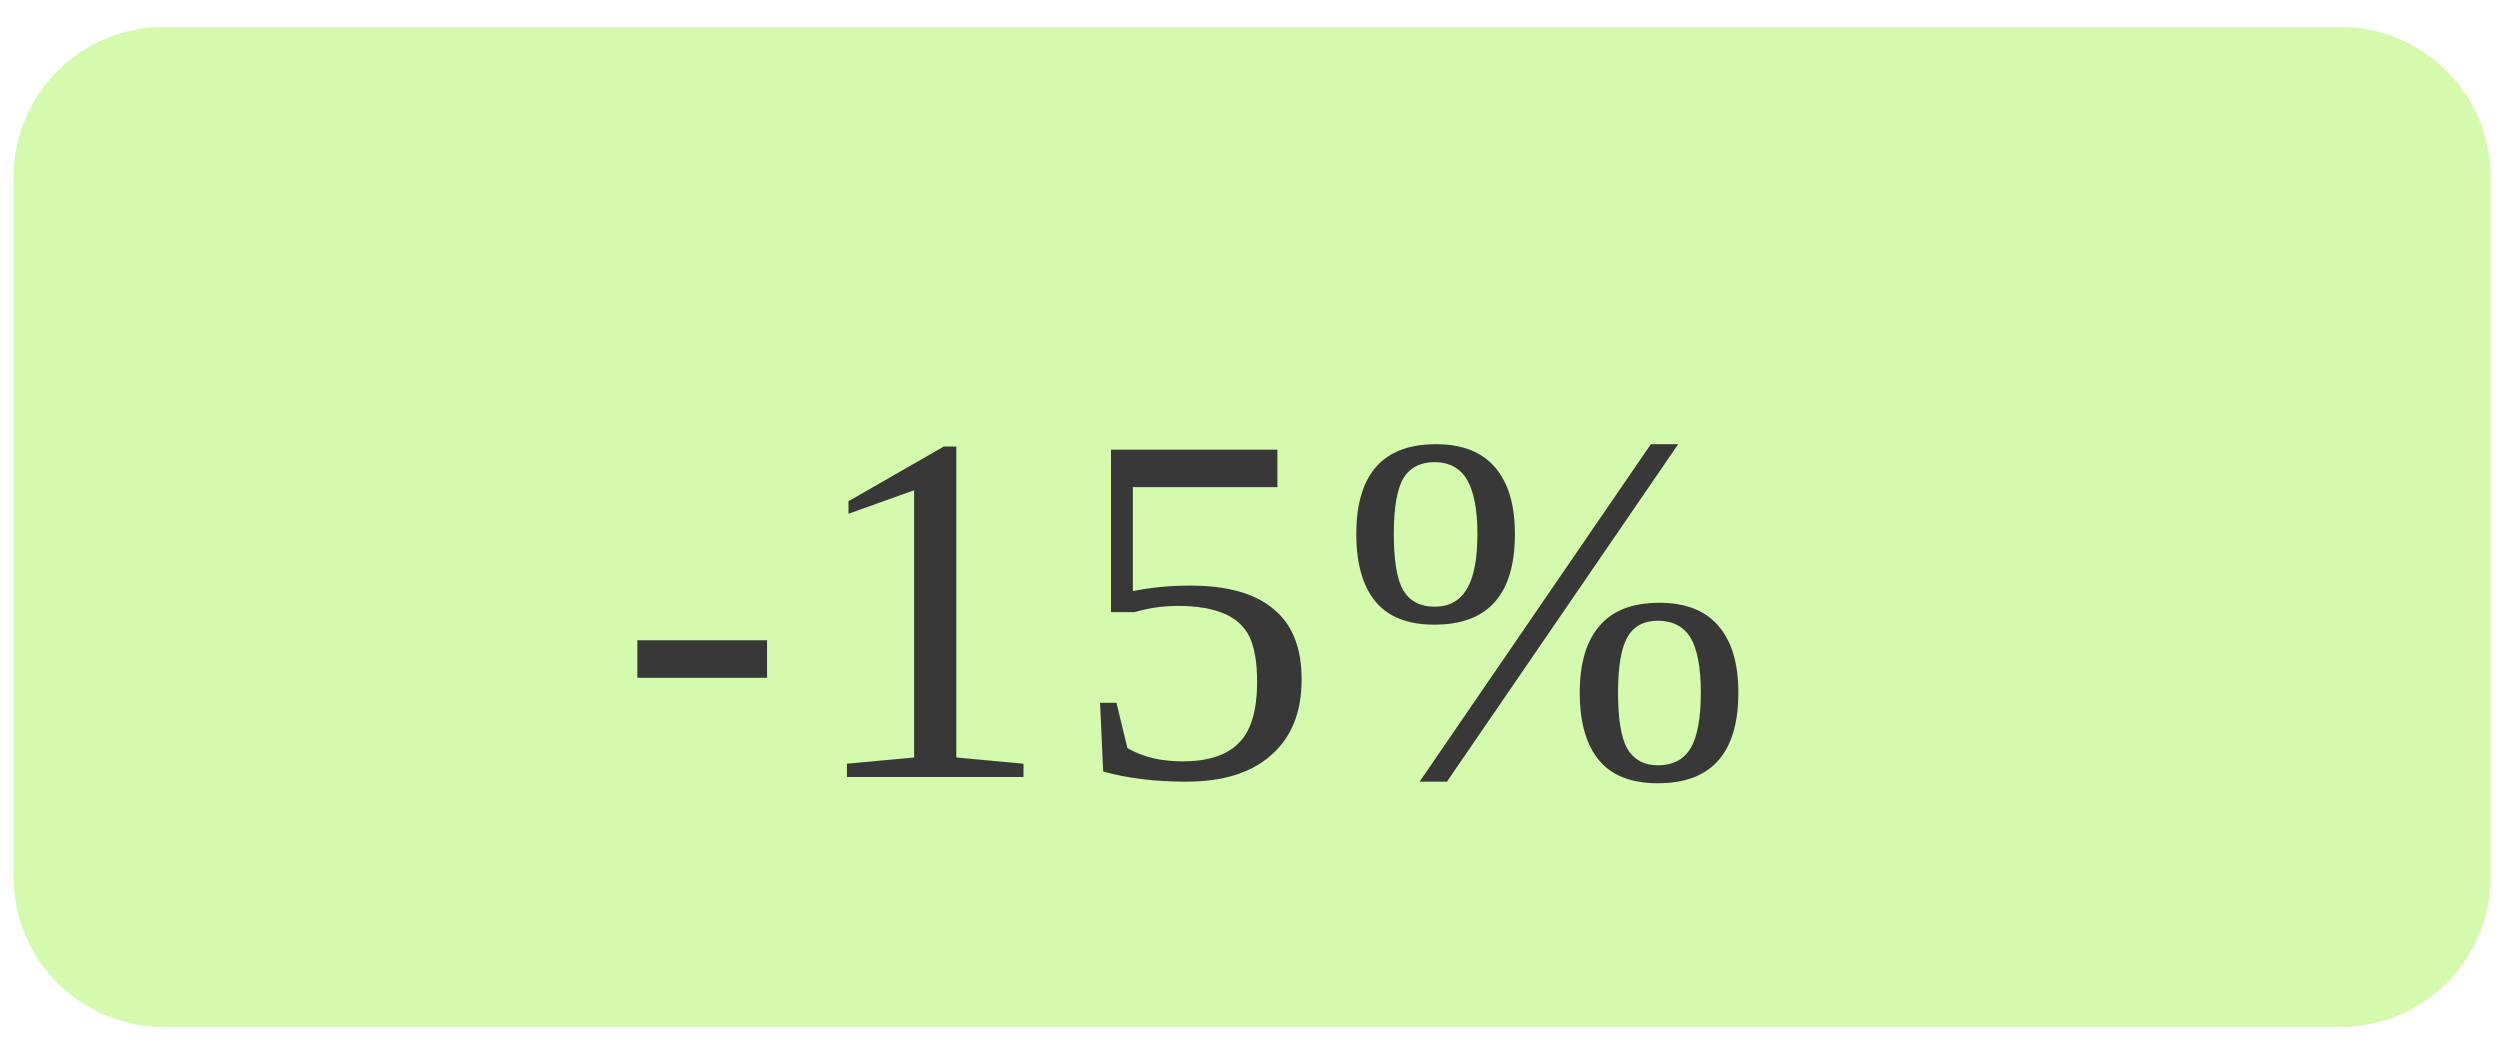
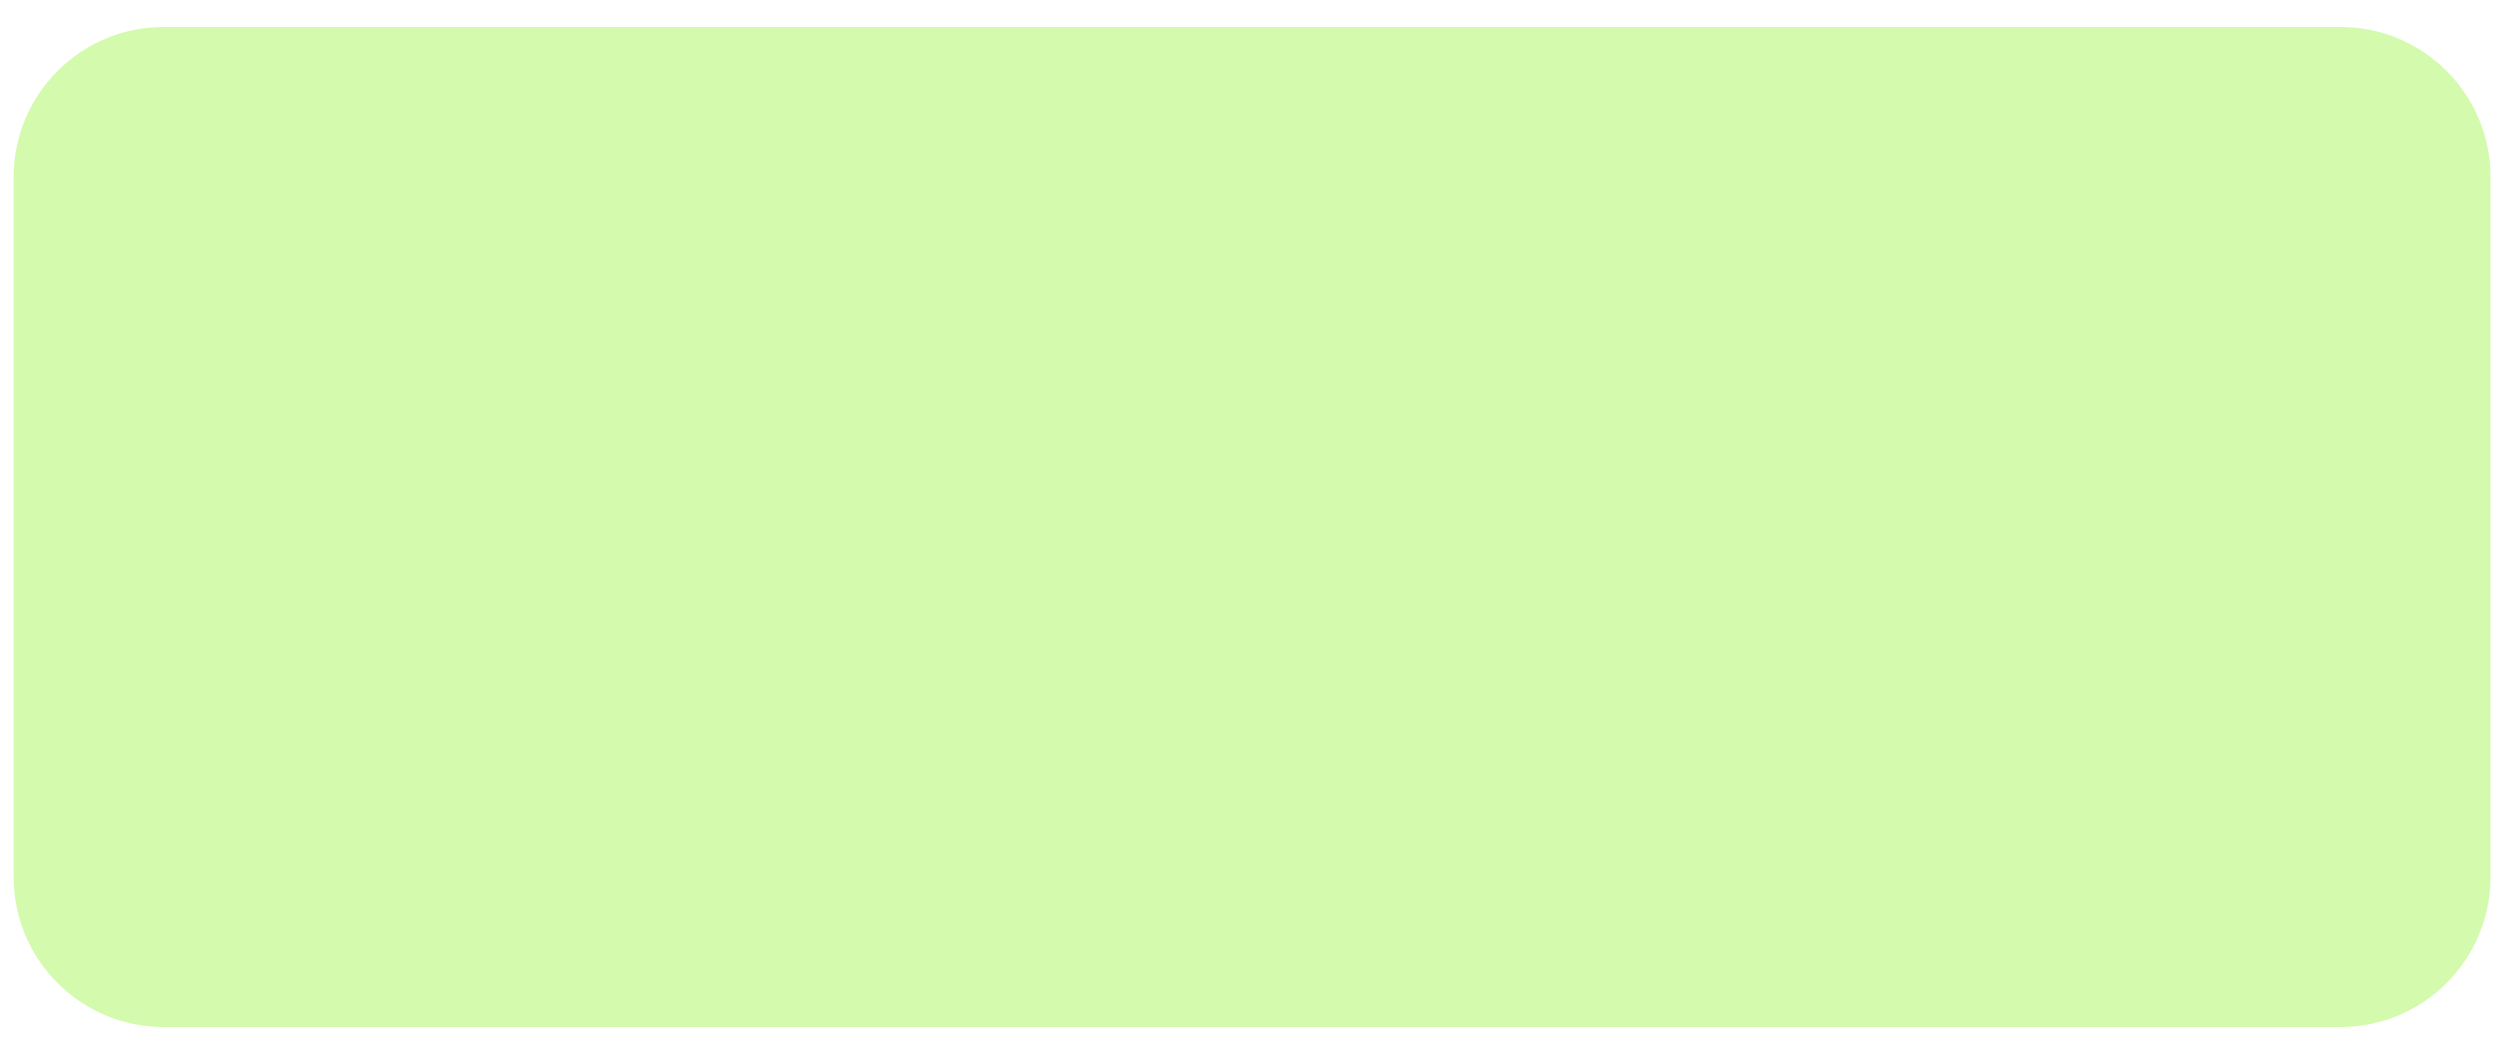
<svg xmlns="http://www.w3.org/2000/svg" width="50px" height="21px" viewBox="0 0 50 21" version="1.1">
  <defs />
  <g id="Page-1" stroke="none" stroke-width="1" fill="none" fill-rule="evenodd">
    <g id="Цены" transform="translate(-267, -1916)">
      <g id="yellow-плашка" transform="translate(267.177, 1916.54)">
        <g id="Group">
          <rect id="Rectangle-5-Copy-7" fill="#D3FAAD" x="0.096" y="0" width="49.537" height="20" rx="3" />
-           <text id="без-заморозки" font-family=".AppleSystemUIFont" font-size="10" font-weight="normal" letter-spacing="0.36" fill="#383838">
+           <text id="без-заморозки" font-family=".AppleSystemUIFont" font-size="10" font-weight="normal" letter-spacing="0.36" fill="$main-color">
            <tspan x="12.197" y="15">-15%</tspan>
          </text>
        </g>
      </g>
    </g>
  </g>
</svg>
